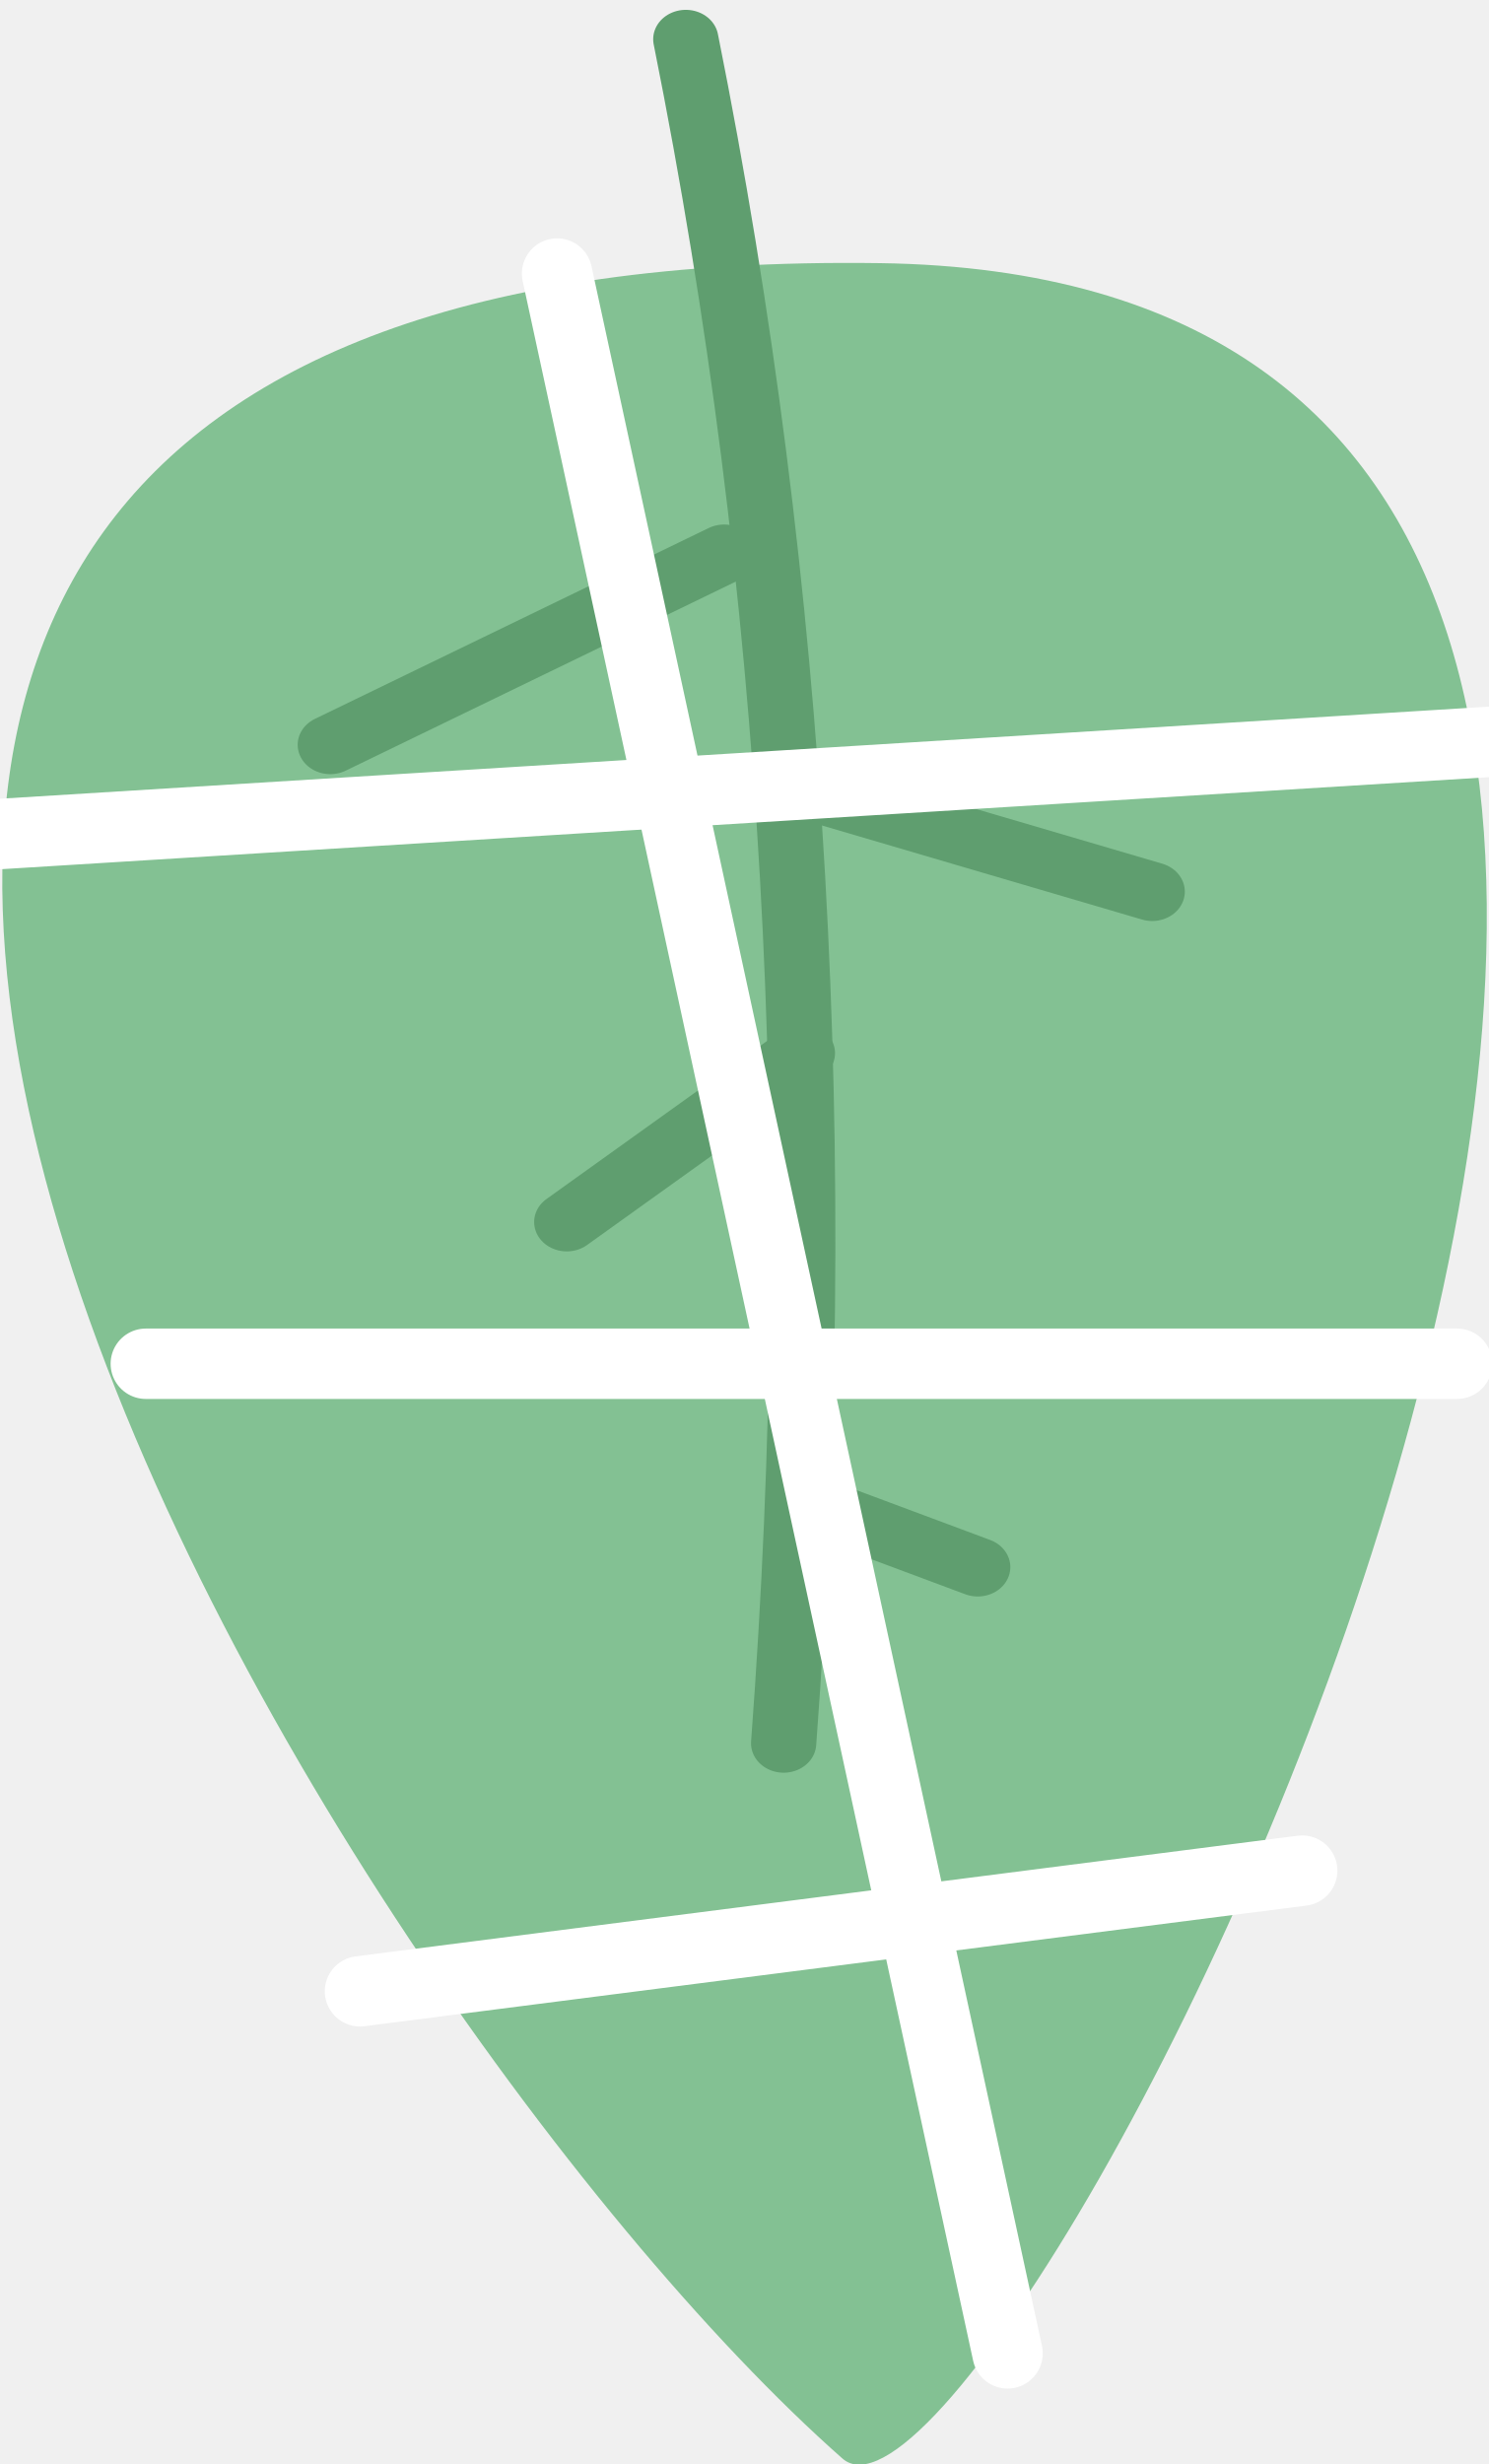
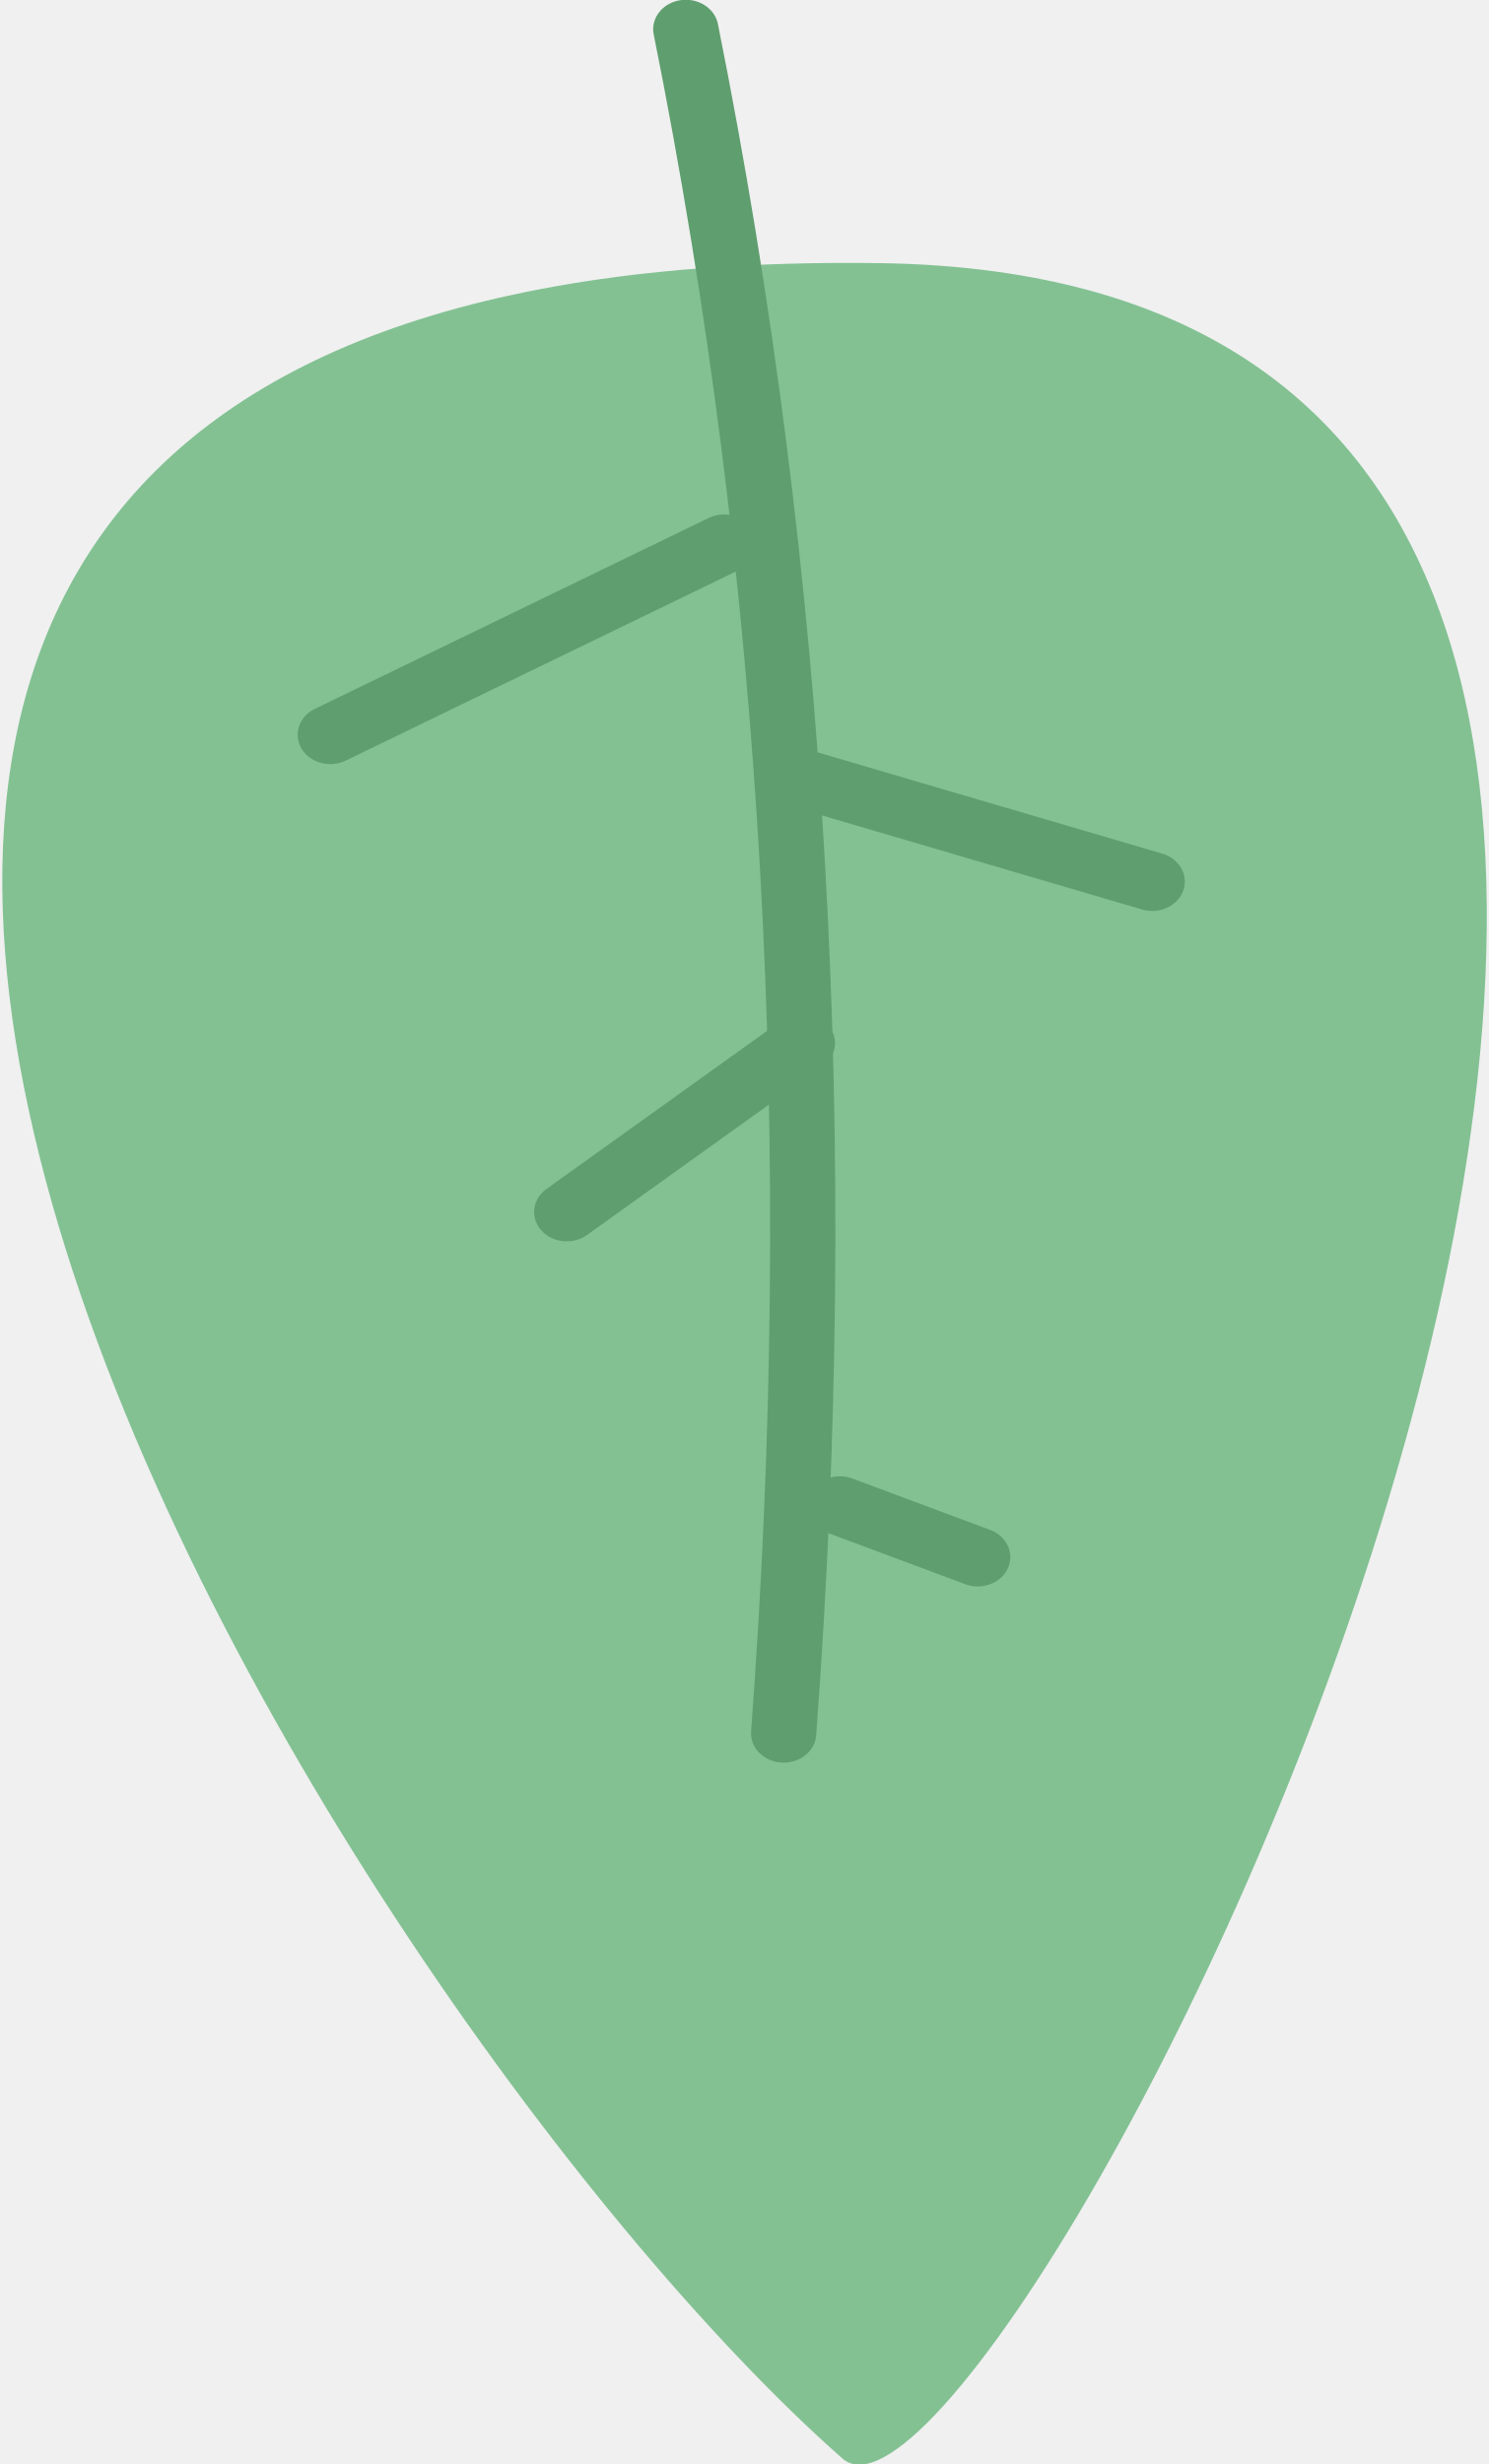
<svg xmlns="http://www.w3.org/2000/svg" viewBox="0 0 148 245">
-   <g stroke-width="1px" transform="translate(74,124.5) rotate(180) scale(1.469,1.342) translate(-50.3,-89.8)">
-     <g transform="translate(49.5,89.2) scale(.552,.544) translate(-91,-165.2)">
-       <path d="M75.8 301c202.5 3.1 68.9-236 4.6-299c-19.7-19.3-164.7 296.5-4.6 299Z" fill="#83c193" />
-       <path d="M99.6 331.5c-13.5-74.7-17.4-152-12-232.1" stroke="#5f9e6f" fill="none" stroke-linecap="round" stroke-width="8px" />
-       <path d="M94.9 261.4l48.3-26" stroke="#5f9e6f" fill="none" stroke-width="8px" stroke-linecap="round" />
-       <path d="M85.3 229.4l-42.9-14" stroke="#5f9e6f" fill="none" stroke-width="8px" stroke-linecap="round" />
-       <path d="M85.3 193.4l28.9-23" stroke="#5f9e6f" fill="none" stroke-width="8px" stroke-linecap="round" />
-       <path d="M80.7 130.4l-16.9-7" stroke="#5f9e6f" fill="none" stroke-width="8px" stroke-linecap="round" />
-     </g>
-   </g>
-   <path d="M-2.8 83.1l153.6-9.5" stroke="#fff" fill="none" stroke-width="7px" stroke-linecap="round" />
-   <path d="M14.5 135.6h130.4" stroke="#fff" fill="none" stroke-width="7px" stroke-linecap="round" />
-   <path d="M35.8 198l93.7-12" stroke="#fff" fill="none" stroke-width="7px" stroke-linecap="round" />
-   <path d="M55.4 27.2l44.8 206.8" stroke="#fff" fill="none" stroke-width="7px" stroke-linecap="round" />
+   <path d="M75.8,301C278.3,304.1,144.7,65,80.4,2C60.7,-17.3,-84.3,298.5,75.8,301Z" fill="#83c193" stroke-width="1px" transform="translate(74.0438,135.606) rotate(180) scale(0.810888,0.730048) translate(-92.3953,-151.09)" />
+   <path d="M99.6,331.5C86.1,256.8,82.2,179.5,87.6,99.4" stroke="#5f9e6f" fill="none" stroke-linecap="round" stroke-width="8px" transform="translate(74.0174,87.6203) rotate(180) scale(0.810888,0.730048) translate(-92.4278,-215.45)" />
+   <path d="M94.9,261.4L143.2,235.4" stroke="#5f9e6f" fill="none" stroke-width="8px" stroke-linecap="round" transform="translate(52.4298,63.5652) rotate(180) scale(0.810888,0.730048) translate(-119.05,-248.4)" />
+   <path d="M85.3,229.4L42.4,215.4" stroke="#5f9e6f" fill="none" stroke-width="8px" stroke-linecap="round" transform="translate(97.1908,82.5465) rotate(180) scale(0.810888,0.730048) translate(-63.85,-222.4)" />
+   <path d="M85.3,193.4L114.2,170.4" stroke="#5f9e6f" fill="none" stroke-width="8px" stroke-linecap="round" transform="translate(68.0799,112.113) rotate(180) scale(0.810888,0.730048) translate(-99.75,-181.9)" />
+   <path d="M80.7,130.4L63.8,123.4" stroke="#5f9e6f" fill="none" stroke-width="8px" stroke-linecap="round" transform="translate(90.3793,152.266) rotate(180) scale(0.810888,0.730048) translate(-72.25,-126.9)" />
</svg>
